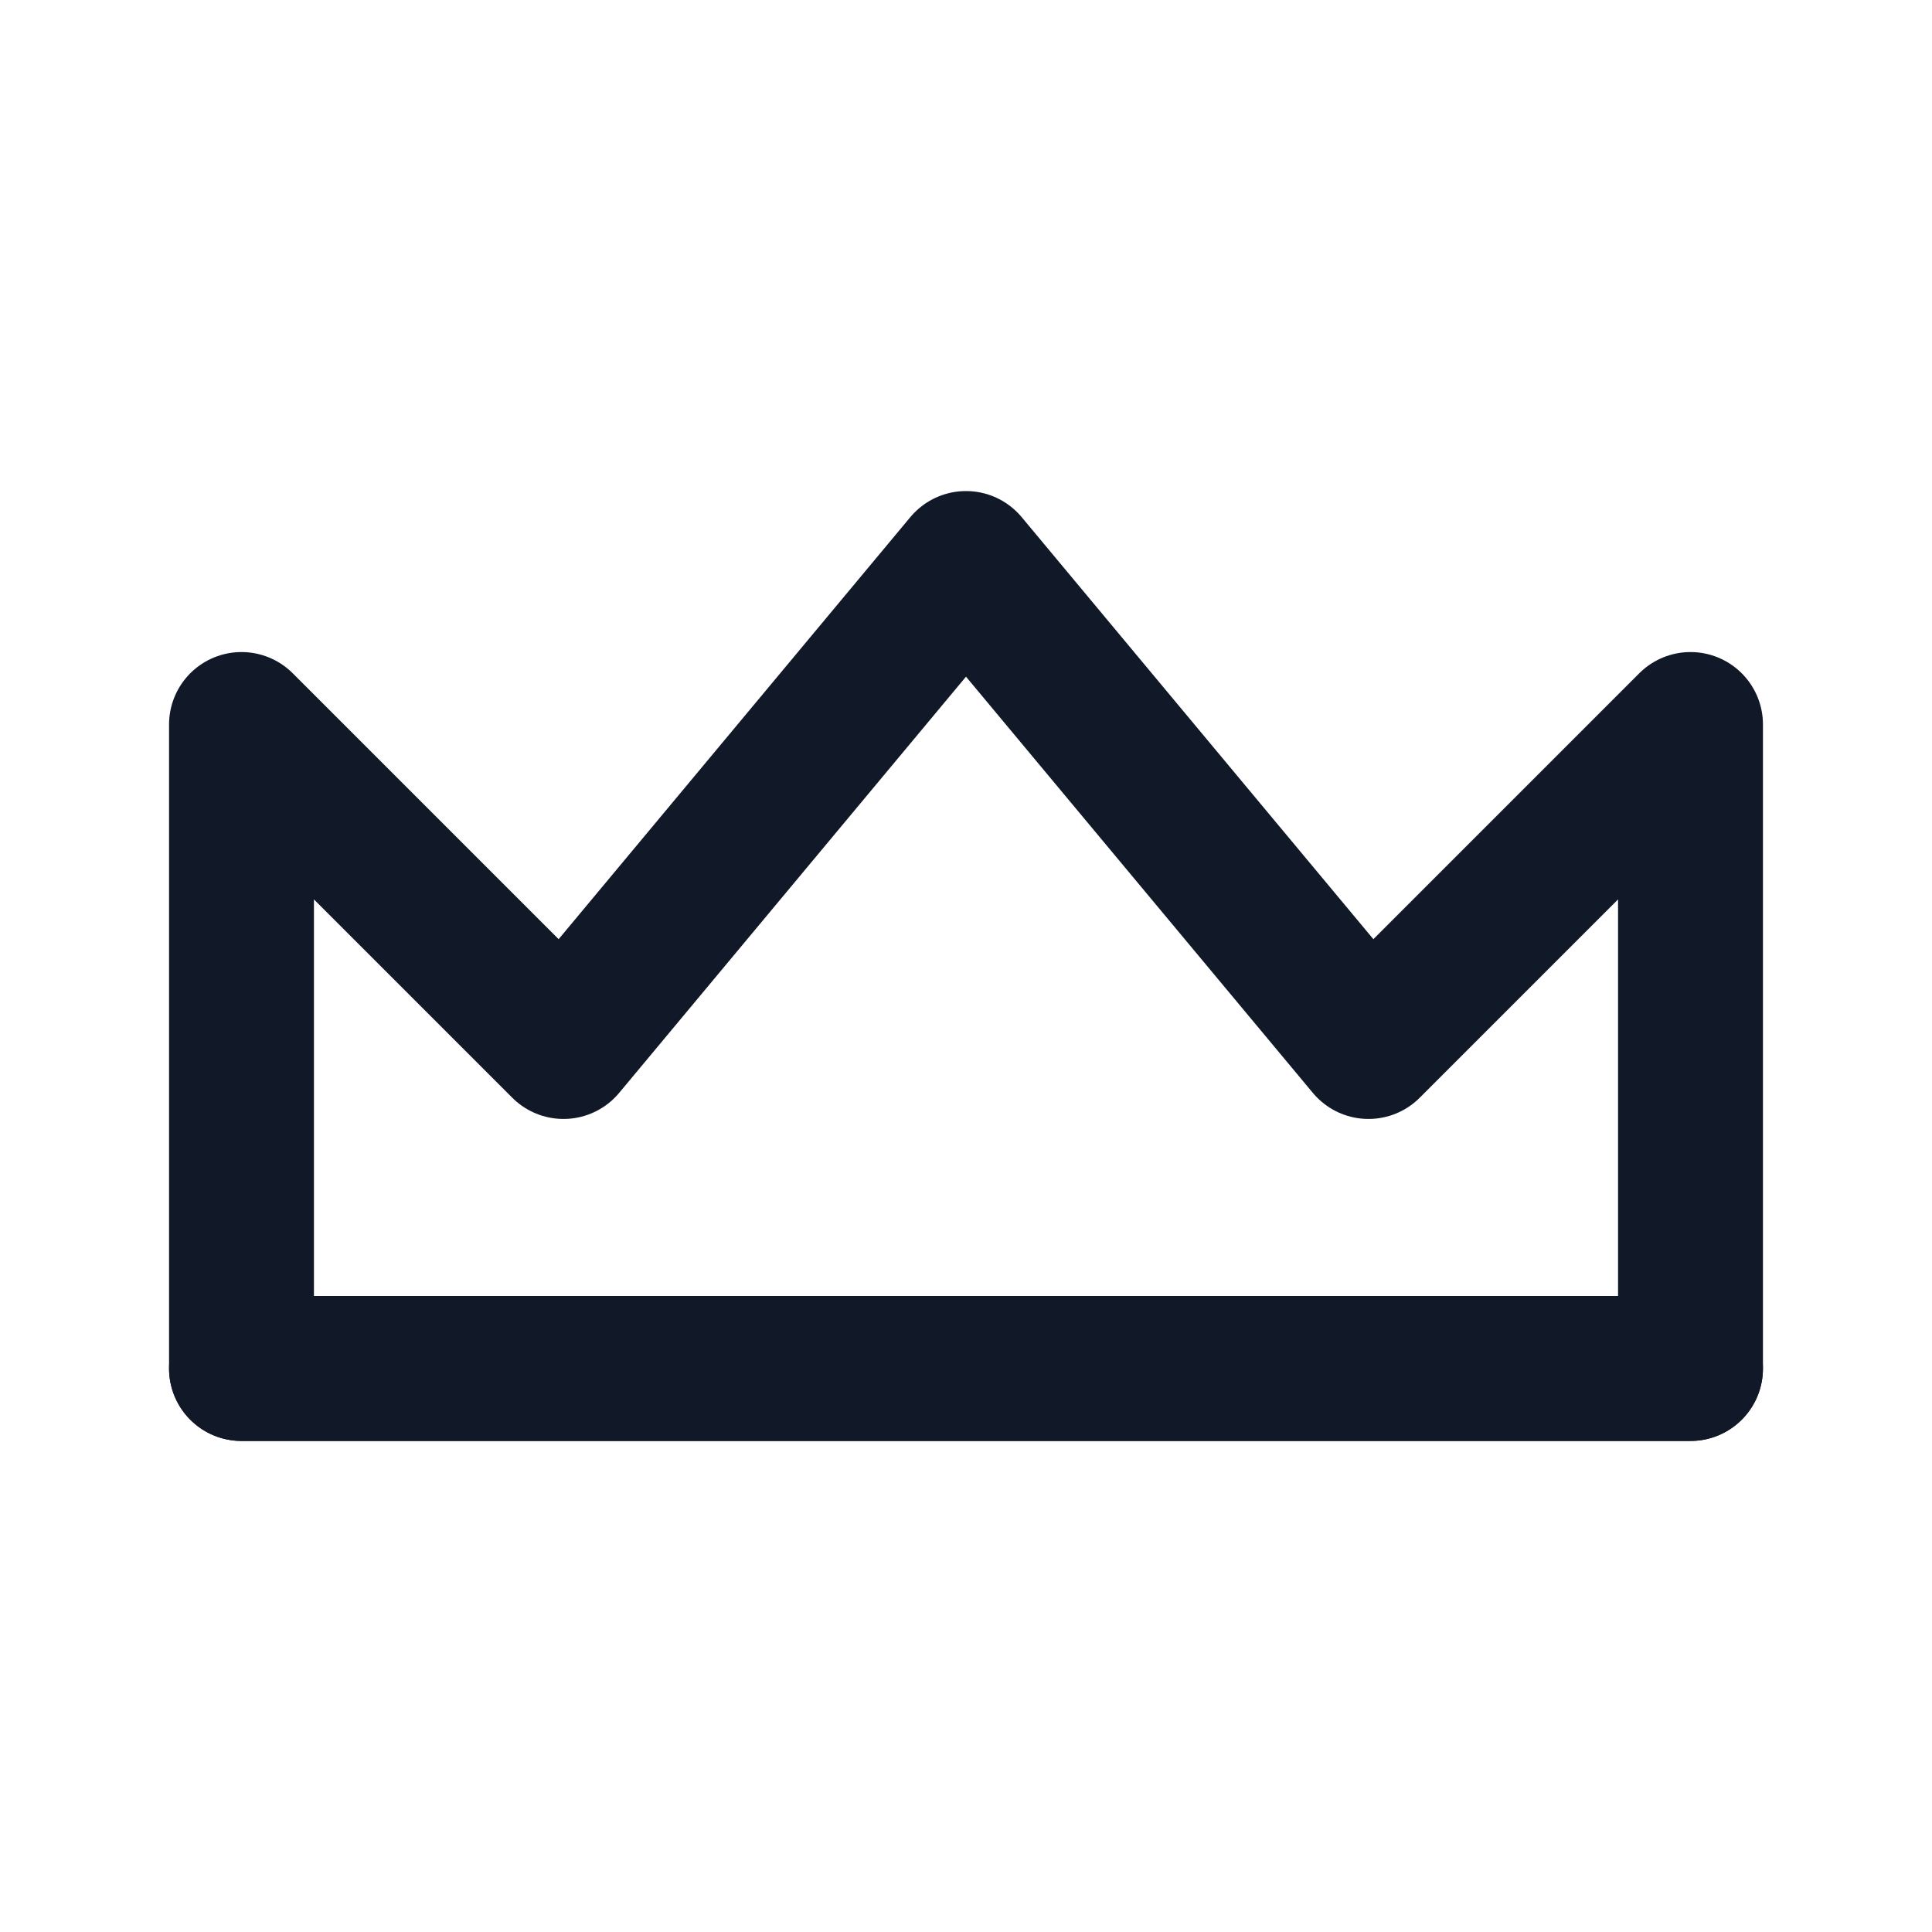
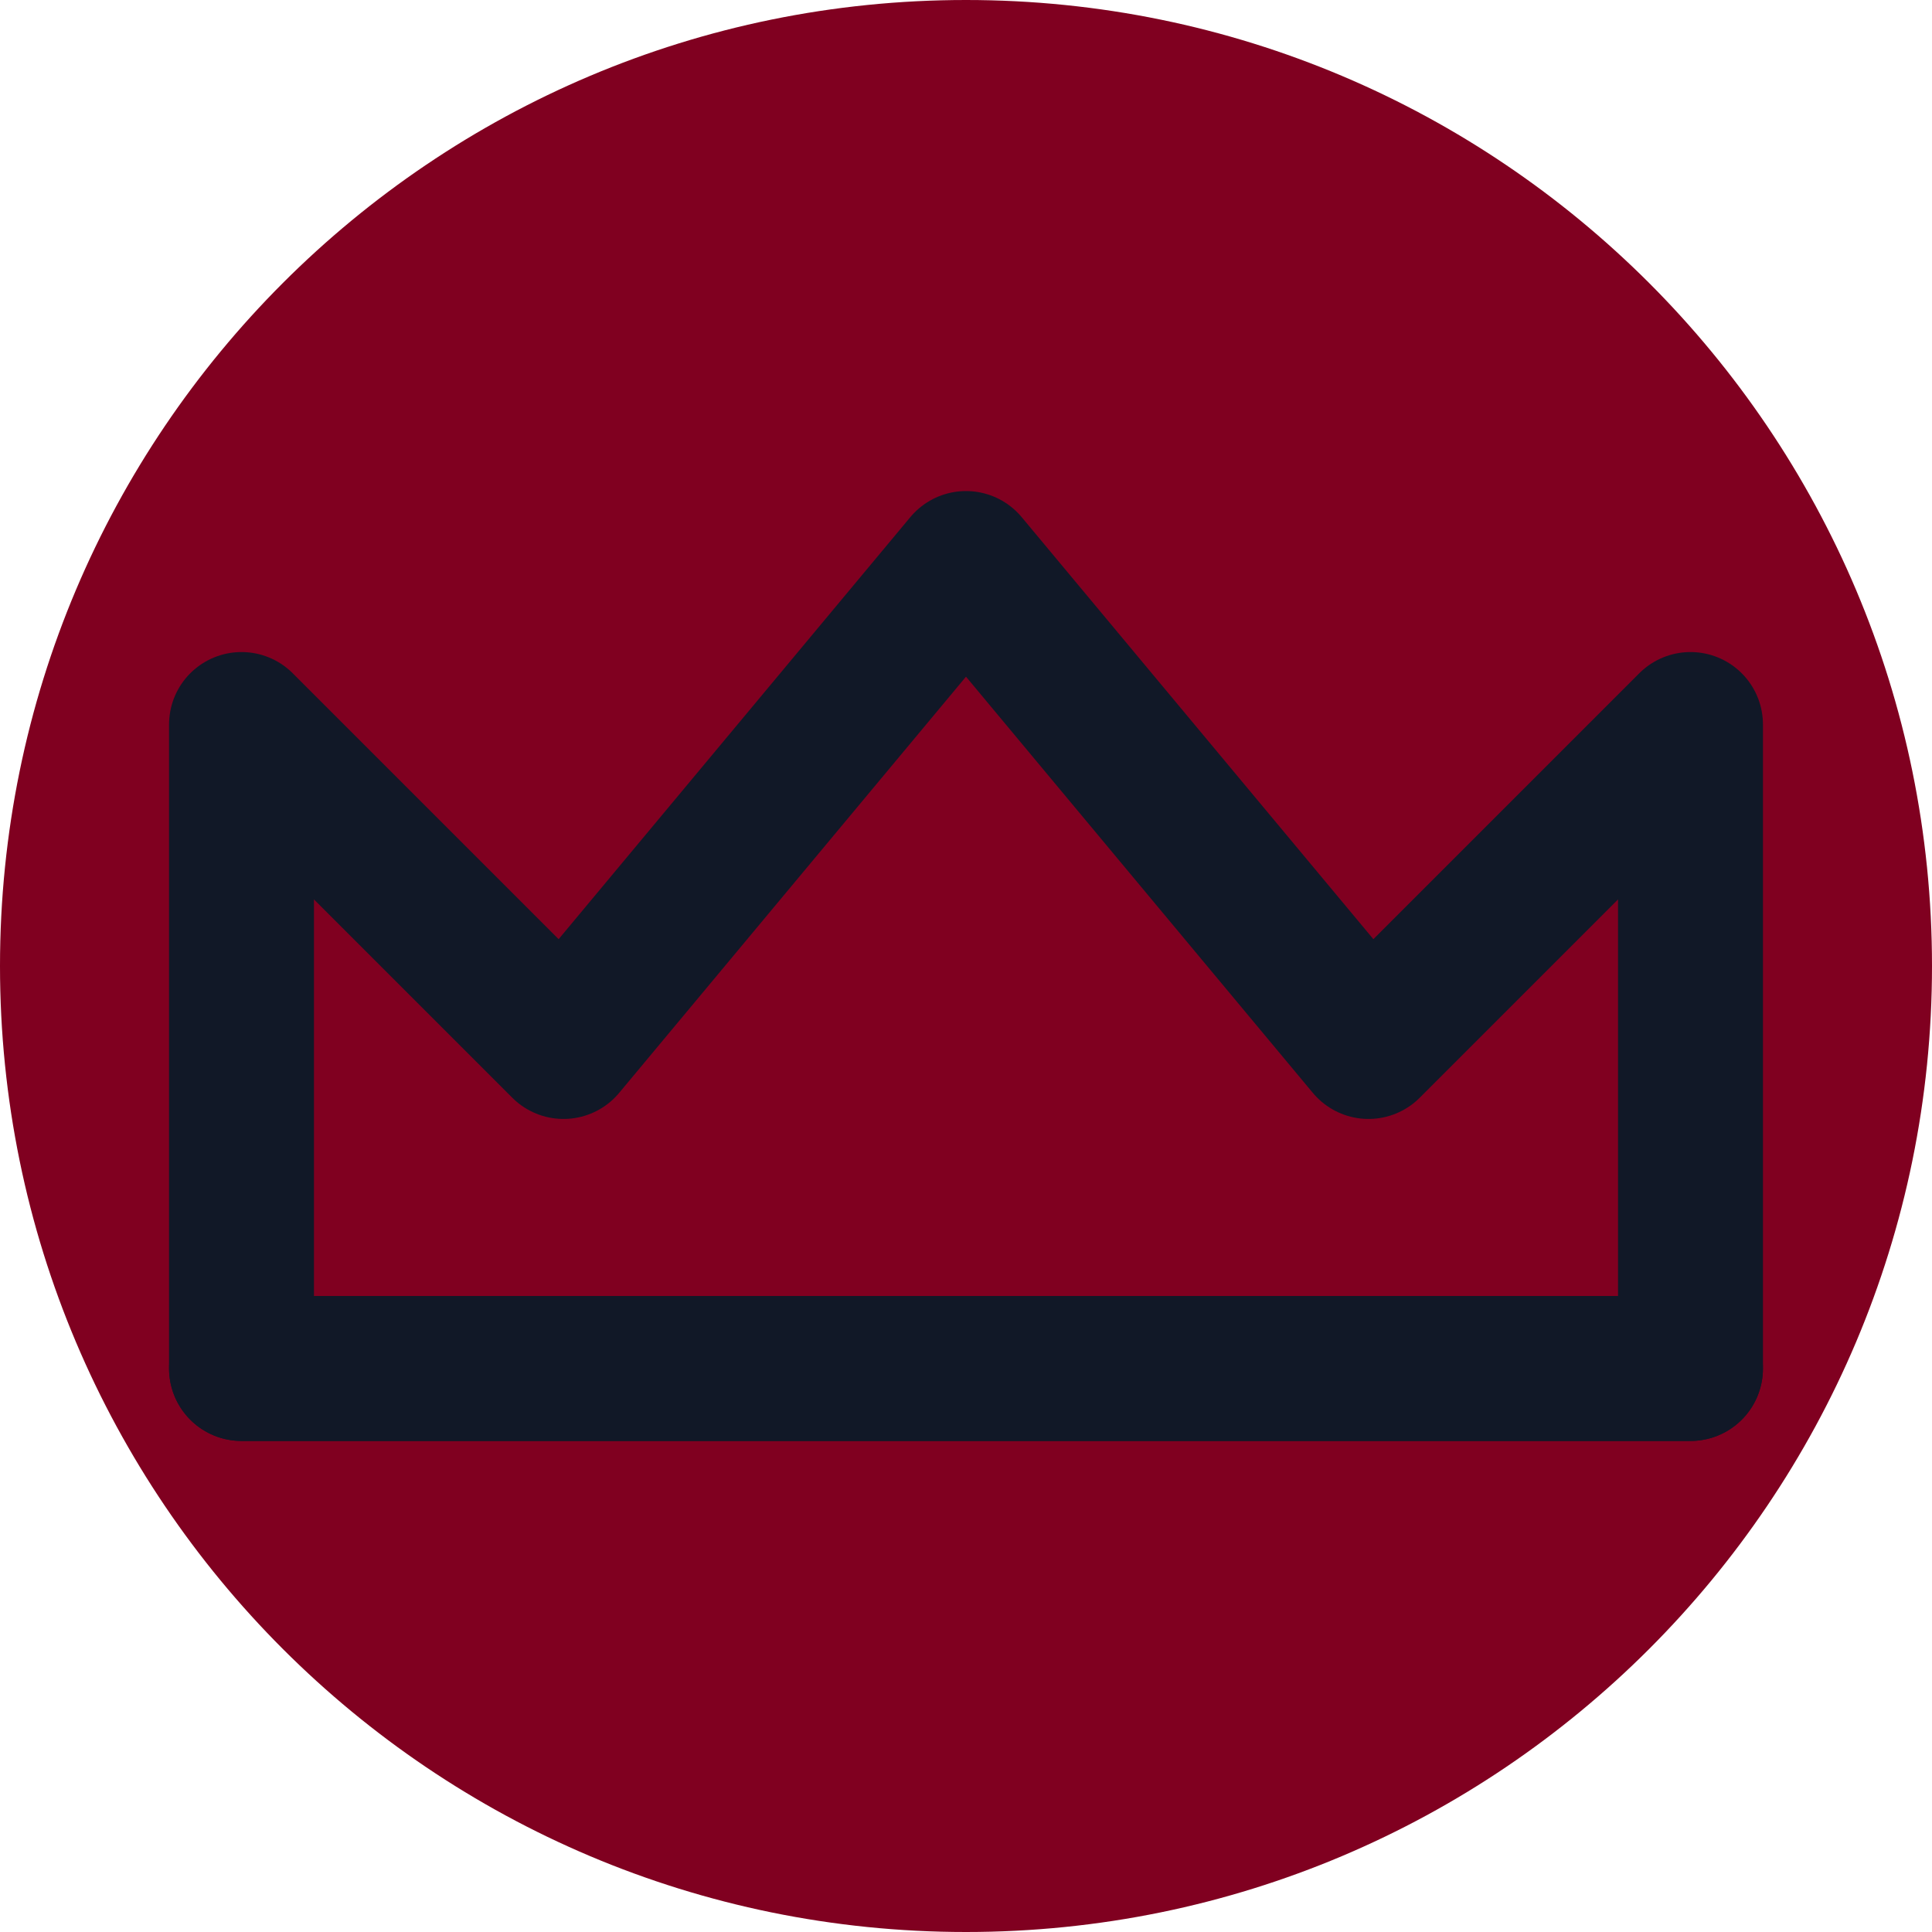
- <svg xmlns="http://www.w3.org/2000/svg" width="24" height="24" viewBox="0 0 24 24" fill="none" stroke="#111827" stroke-width="1.8" stroke-linecap="round" stroke-linejoin="round">
-   <path d="M3 9 7 13l5-6 5 6 4-4v8H3z" />
-   <path d="M3 17h18" />
+ <svg xmlns="http://www.w3.org/2000/svg" width="24" height="24" viewBox="0 0 24 24">
+   <circle cx="12" cy="12" r="12" fill="#800020" />
+   <svg width="24" height="24" viewBox="0 0 24 24" fill="none" stroke="#111827" stroke-width="1.8" stroke-linecap="round" stroke-linejoin="round">
+     <path d="M3 9 7 13l5-6 5 6 4-4v8H3z" />
+     <path d="M3 17h18" />
+   </svg>
</svg>
